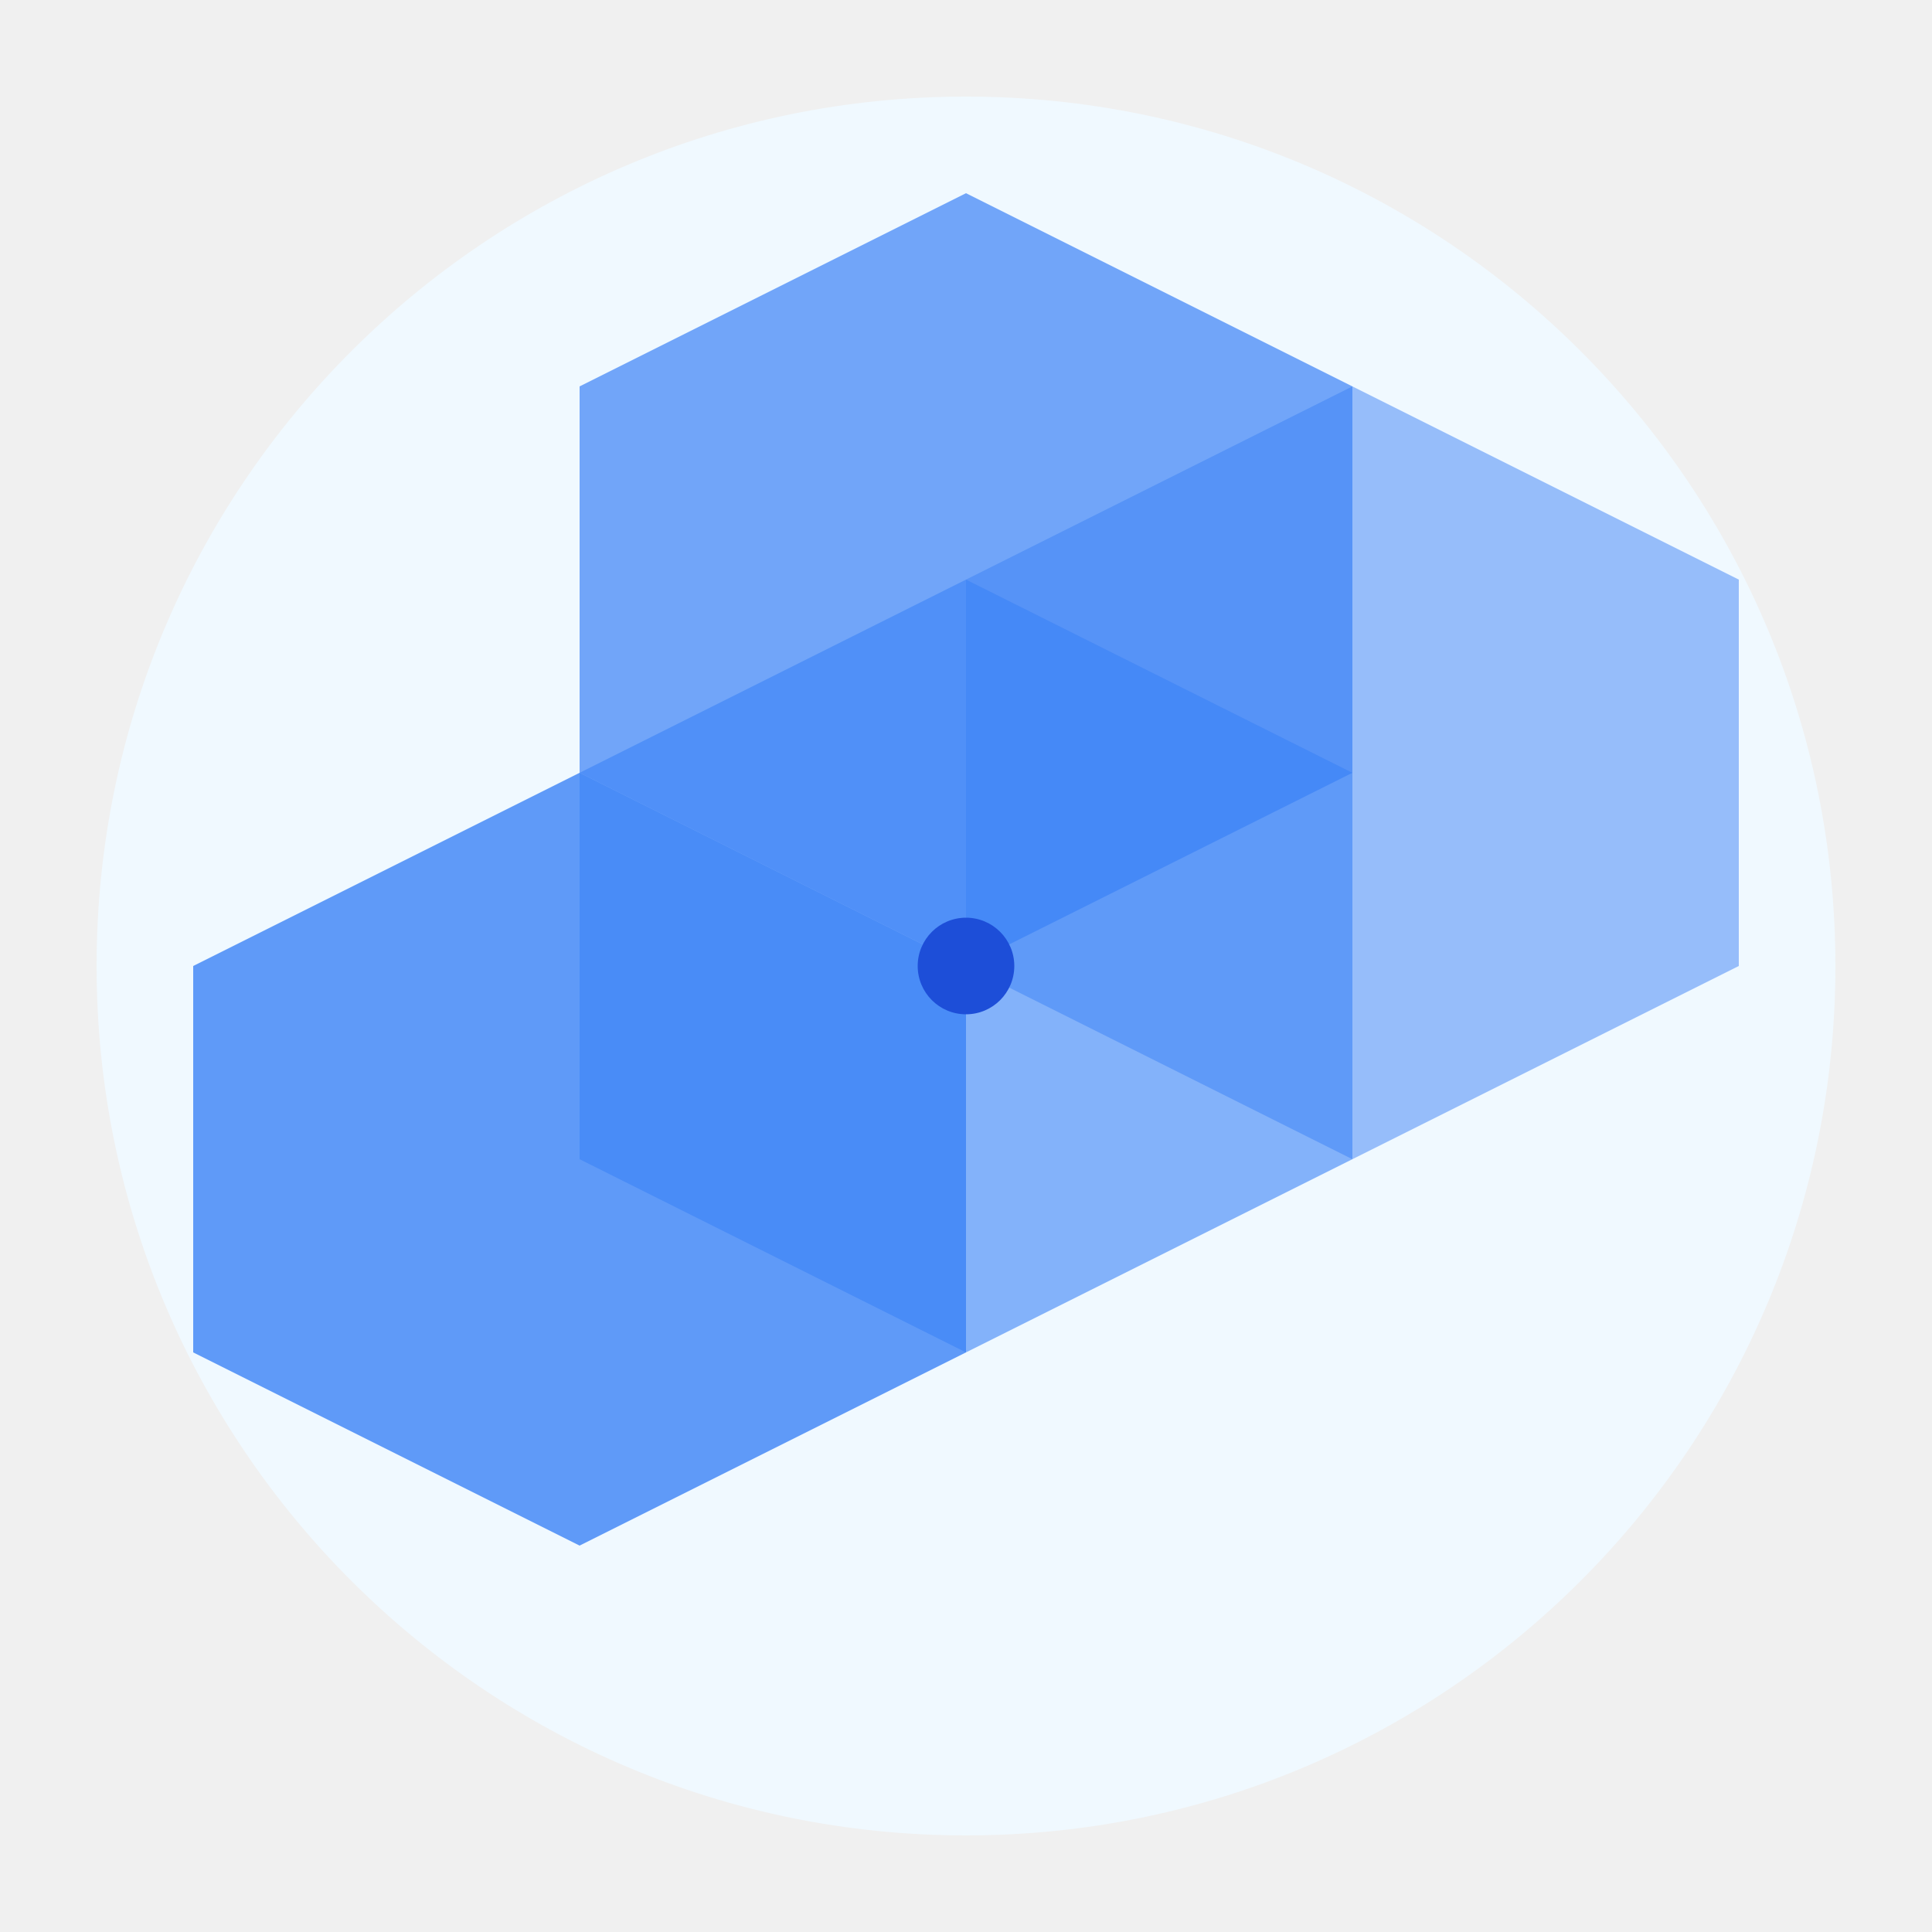
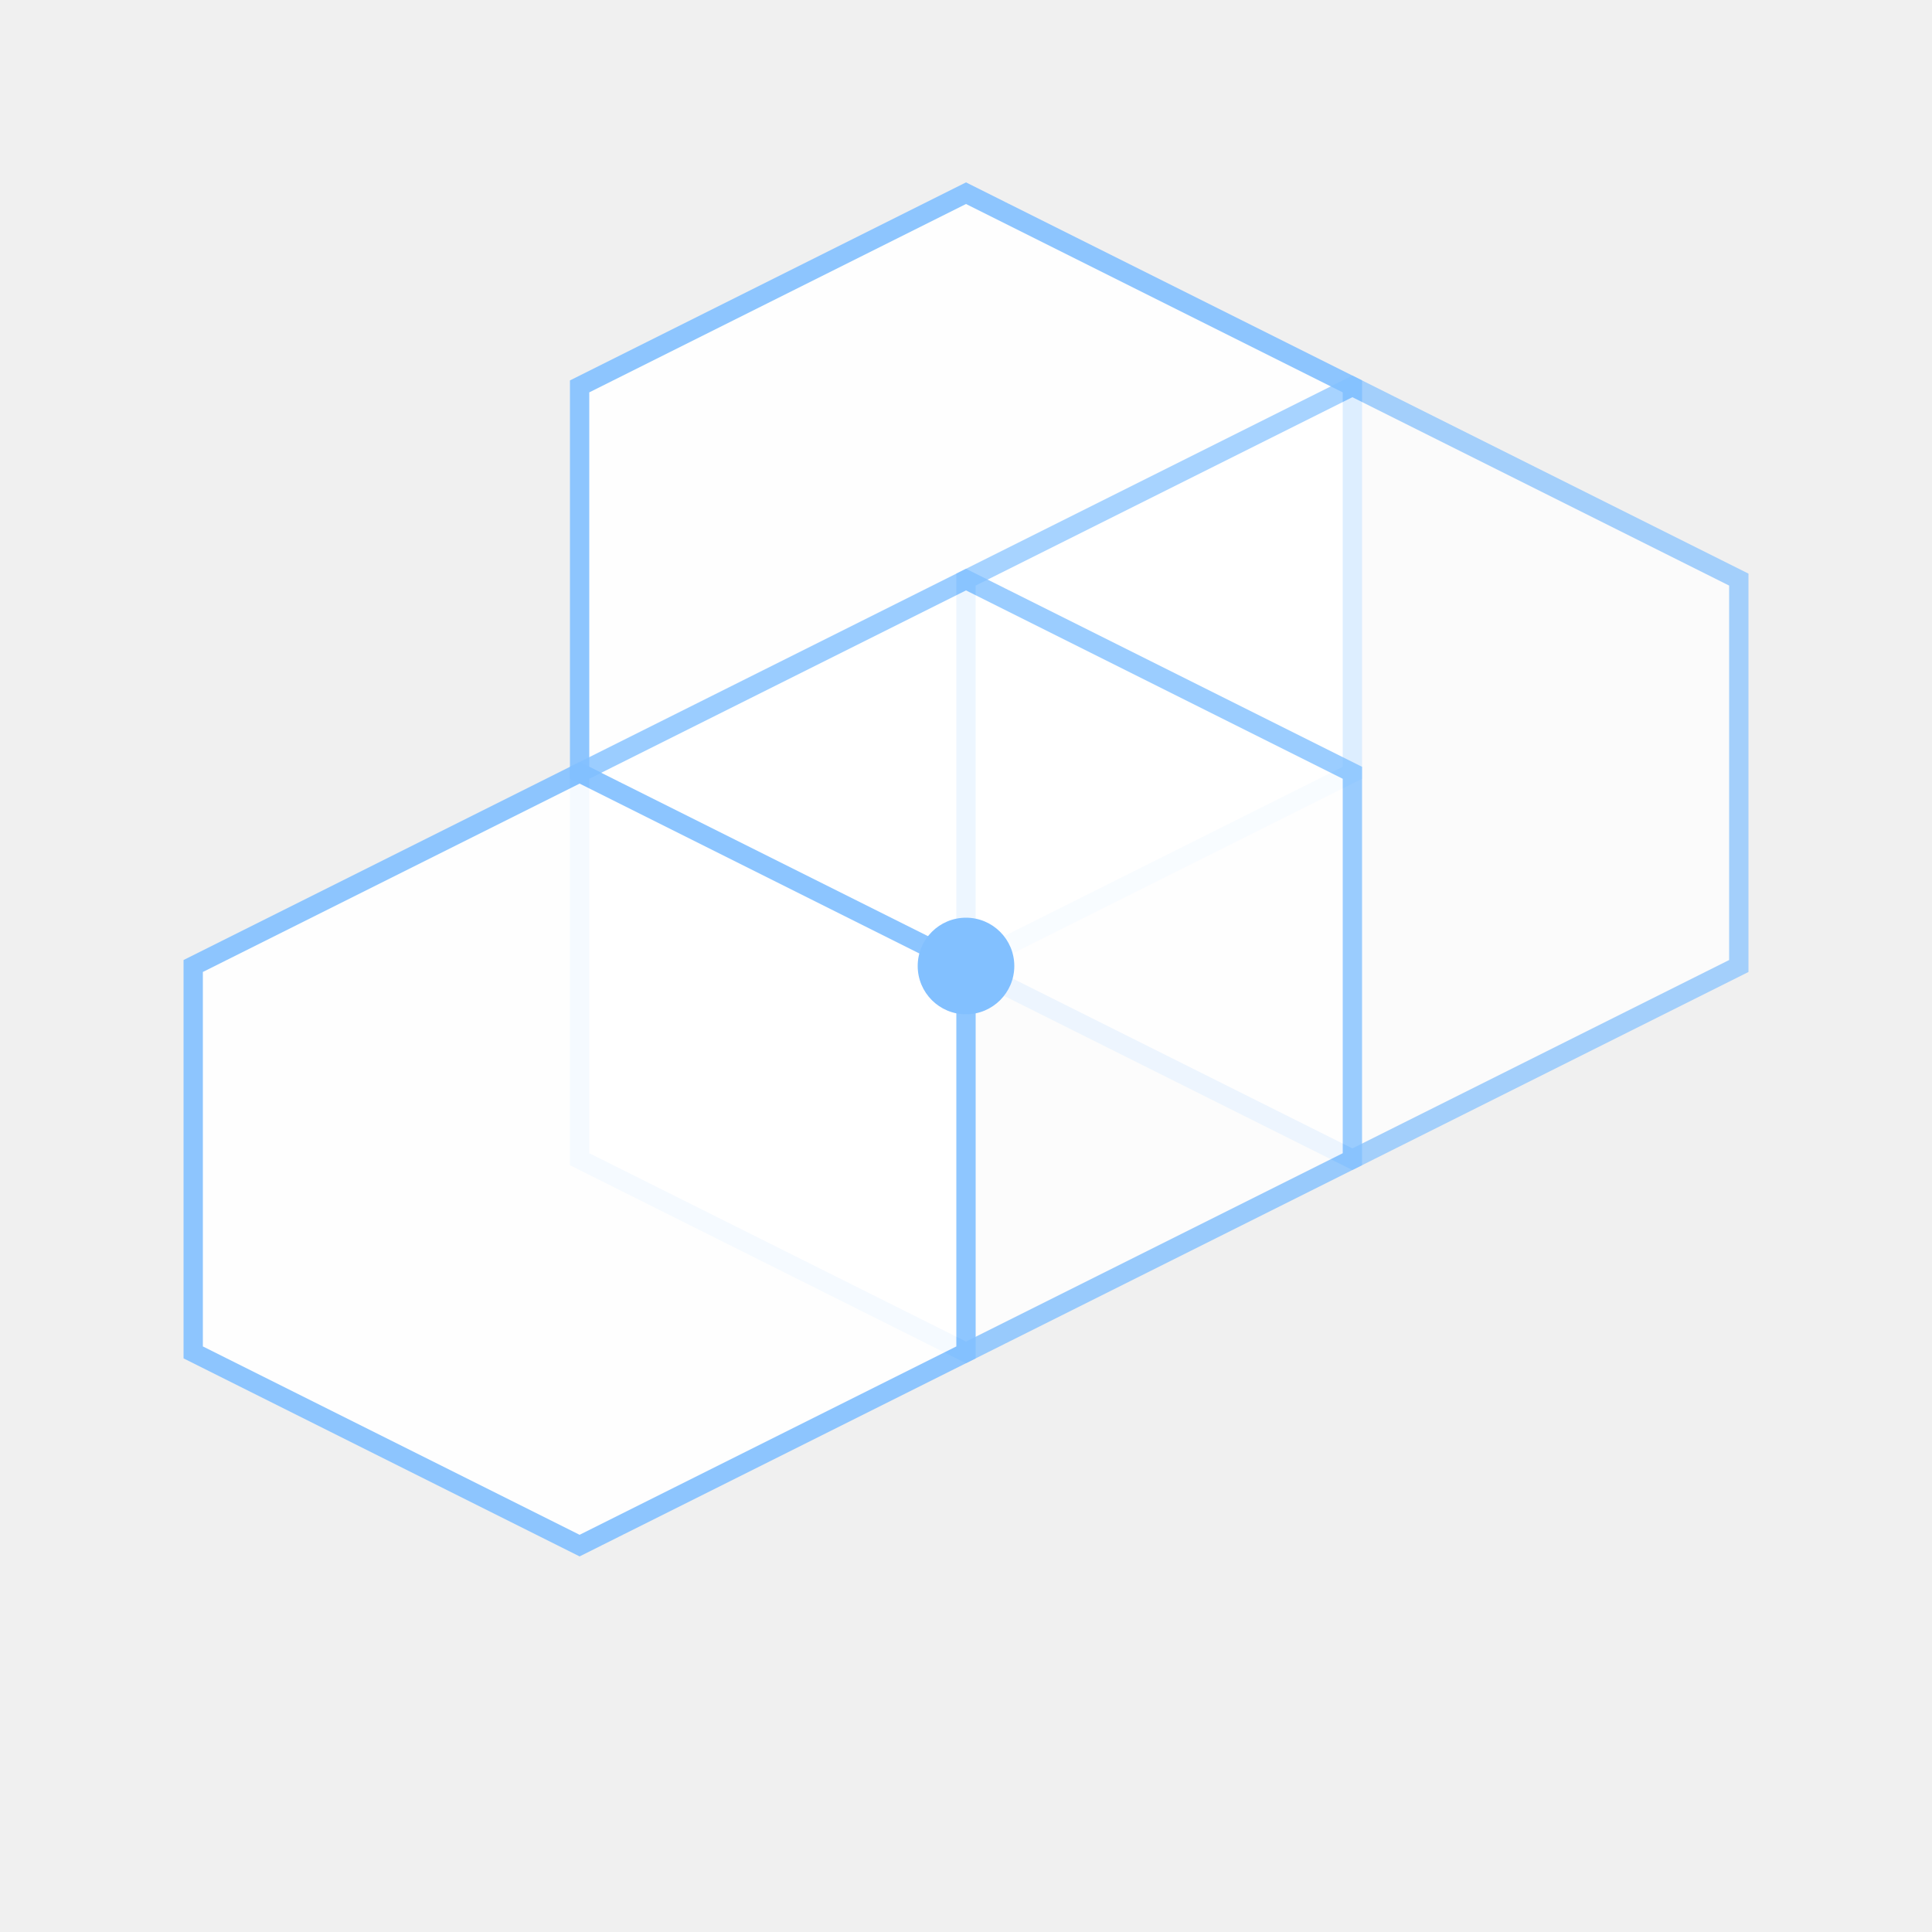
<svg xmlns="http://www.w3.org/2000/svg" viewBox="0 0 800 800">
  <g transform="translate(400,400) scale(4)">
-     <circle cx="0" cy="0" r="90" fill="#f0f9ff" />
-     <path d="M0 -80 L40 -60 L40 -20 L0 0 L-40 -20 L-40 -60 Z" fill="#3b82f6" opacity="0.7" />
-     <path d="M40 -60 L80 -40 L80 0 L40 20 L0 0 L0 -40 Z" fill="#3b82f6" opacity="0.5" />
-     <path d="M0 -40 L40 -20 L40 20 L0 40 L-40 20 L-40 -20 Z" fill="#3b82f6" opacity="0.6" />
-     <path d="M-40 -20 L0 0 L0 40 L-40 60 L-80 40 L-80 0 Z" fill="#3b82f6" opacity="0.8" />
-     <circle cx="0" cy="0" r="5" fill="#1d4ed8" />
+     <path d="M0 -80 L40 -60 L40 -20 L0 0 L-40 -20 L-40 -60 Z" fill="#ffffff" opacity="0.9" stroke="#82c0ff" stroke-width="2" />
+     <path d="M40 -60 L80 -40 L80 0 L40 20 L0 0 L0 -40 Z" fill="#ffffff" opacity="0.7" stroke="#82c0ff" stroke-width="2" />
+     <path d="M0 -40 L40 -20 L40 20 L0 40 L-40 20 L-40 -20 Z" fill="#ffffff" opacity="0.8" stroke="#82c0ff" stroke-width="2" />
+     <path d="M-40 -20 L0 0 L0 40 L-40 60 L-80 40 L-80 0 Z" fill="#ffffff" opacity="0.9" stroke="#82c0ff" stroke-width="2" />
+     <circle cx="0" cy="0" r="5" fill="#82c0ff" />
  </g>
</svg>
